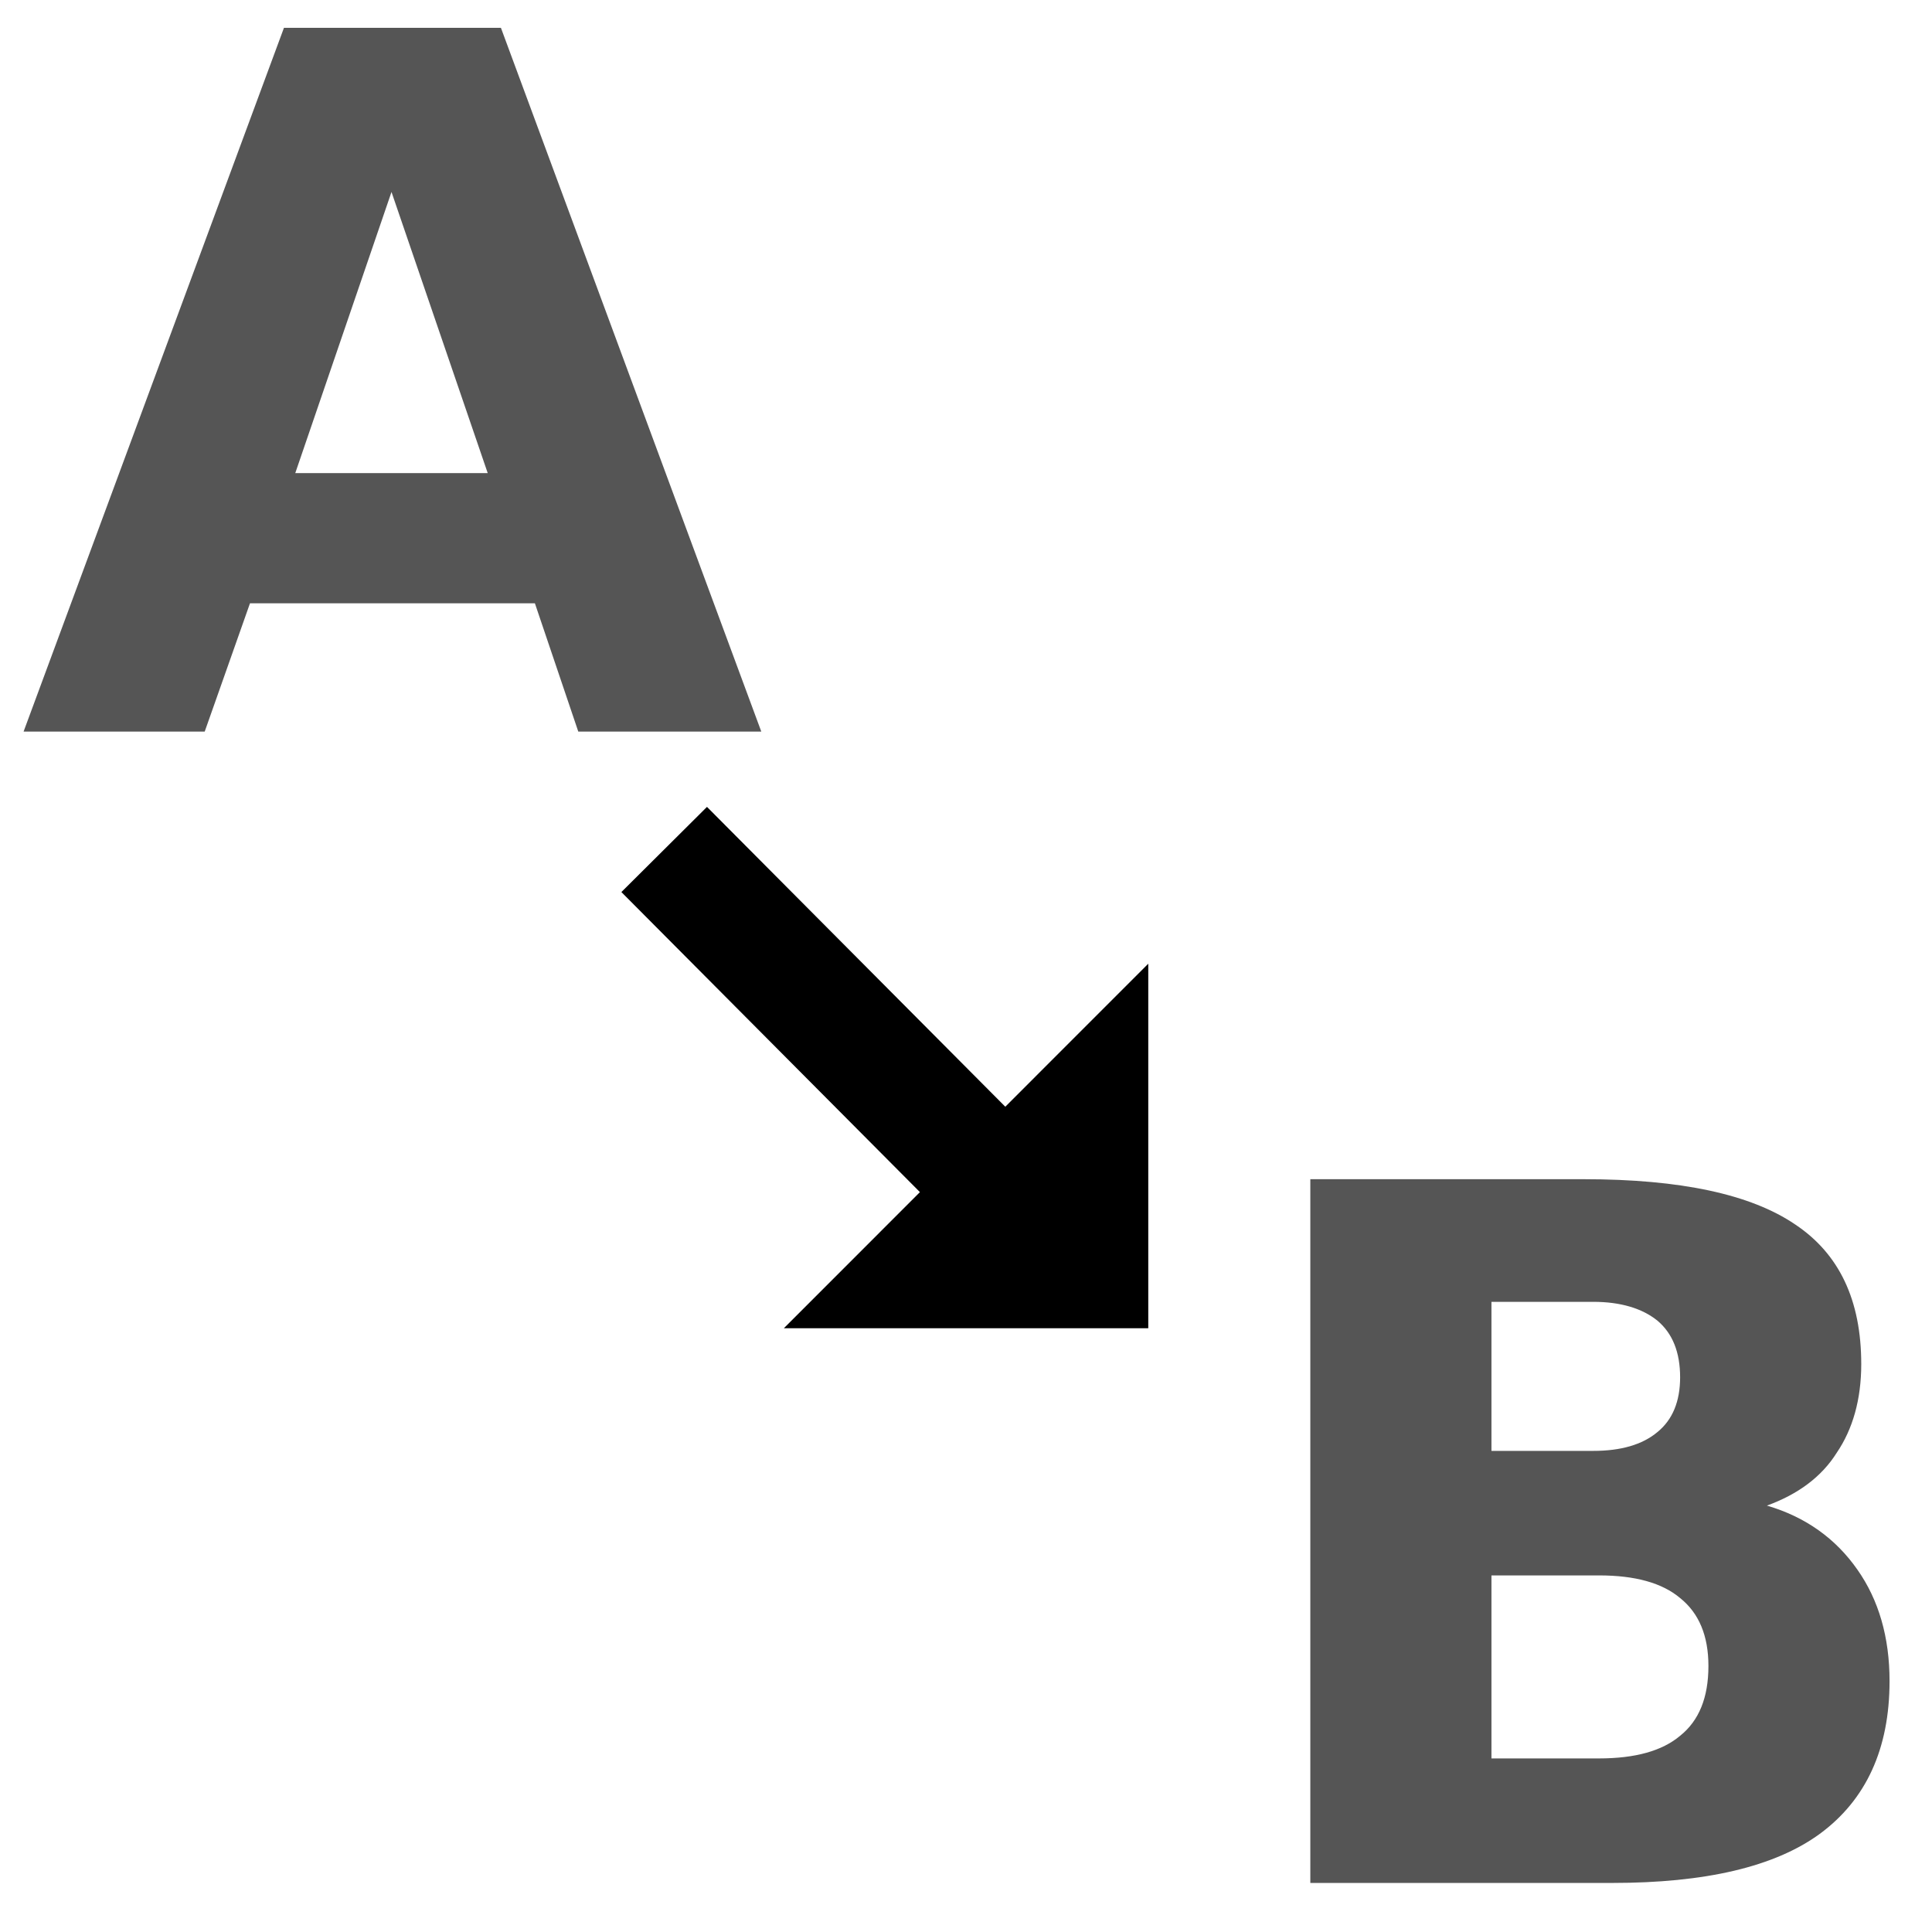
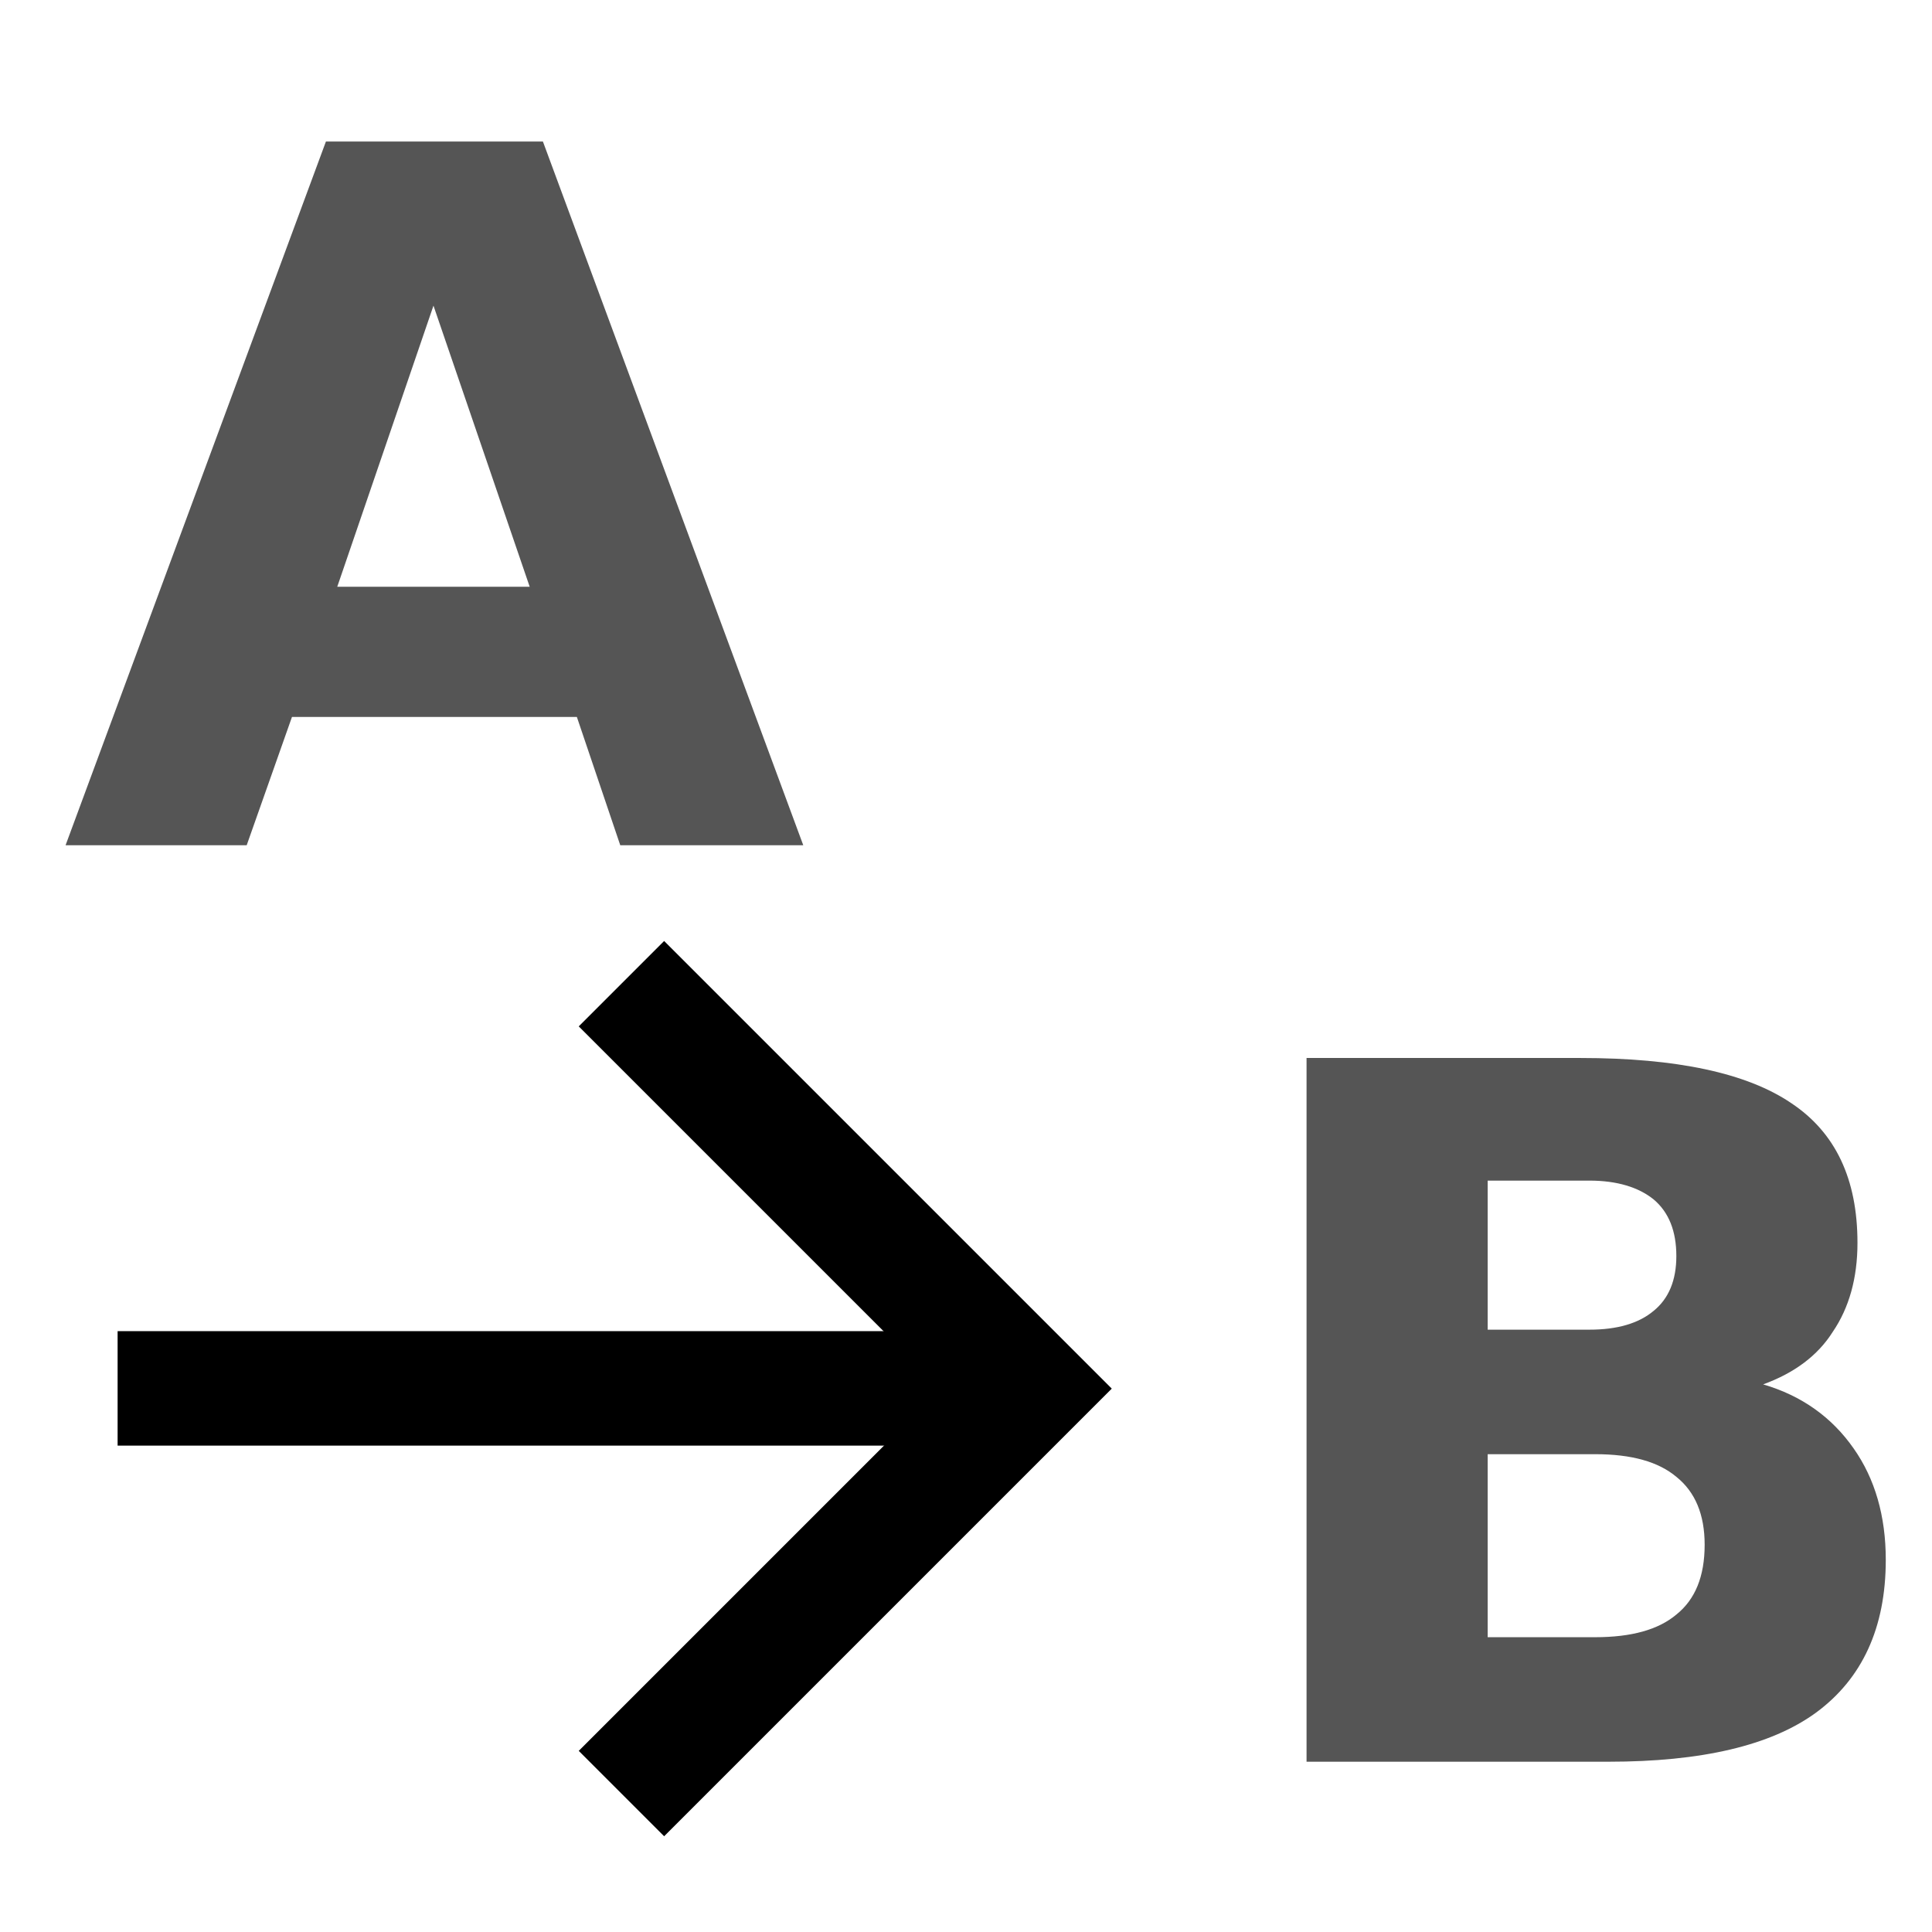
<svg xmlns="http://www.w3.org/2000/svg" xmlns:xlink="http://www.w3.org/1999/xlink" width="16px" height="16px" id="svg7187">
  <defs id="defs7189">
    <marker orient="auto" refY="0.0" refX="0.0" id="Arrow1Mend" style="overflow:visible;">
      <path id="path7728" d="M 0.0,0.0 L 5.0,-5.0 L -12.5,0.0 L 5.0,5.0 L 0.0,0.0 z " style="fill-rule:evenodd;stroke:#000000;stroke-width:1.0pt;marker-start:none;" transform="scale(0.4) rotate(180) translate(10,0)" />
    </marker>
    <marker orient="auto" refY="0.0" refX="0.0" id="TriangleOutL" style="overflow:visible">
      <path id="path7862" d="M 5.77,0.0 L -2.88,5.0 L -2.88,-5.0 L 5.77,0.0 z " style="fill-rule:evenodd;stroke:#000000;stroke-width:1.0pt;marker-start:none" transform="scale(0.8)" />
    </marker>
    <marker orient="auto" refY="0.0" refX="0.0" id="Arrow1Lstart" style="overflow:visible">
      <path id="path7719" d="M 0.0,0.0 L 5.0,-5.0 L -12.5,0.0 L 5.0,5.0 L 0.0,0.0 z " style="fill-rule:evenodd;stroke:#000000;stroke-width:1.0pt;marker-start:none" transform="scale(0.8) translate(12.5,0)" />
    </marker>
    <marker orient="auto" refY="0.0" refX="0.0" id="Arrow2Mend" style="overflow:visible;">
      <path id="path7746" style="font-size:12.0;fill-rule:evenodd;stroke-width:0.625;stroke-linejoin:round;" d="M 8.719,4.034 L -2.207,0.016 L 8.719,-4.002 C 6.973,-1.63 6.983,1.616 8.719,4.034 z " transform="scale(0.6) rotate(180) translate(0,0)" />
    </marker>
    <marker orient="auto" refY="0.0" refX="0.0" id="marker6352" style="overflow:visible;">
      <path id="path6354" d="M 0.0,0.0 L 5.0,-5.0 L -12.5,0.0 L 5.0,5.0 L 0.0,0.0 z " style="fill-rule:evenodd;stroke:#000000;stroke-width:1.0pt;marker-start:none;" transform="scale(0.4) rotate(180) translate(10,0)" />
    </marker>
    <marker orient="auto" refY="0.0" refX="0.0" id="marker6348" style="overflow:visible">
      <path id="path6350" d="M 5.77,0.0 L -2.88,5.0 L -2.88,-5.0 L 5.77,0.0 z " style="fill-rule:evenodd;stroke:#000000;stroke-width:1.0pt;marker-start:none" transform="scale(0.8)" />
    </marker>
    <marker orient="auto" refY="0.0" refX="0.0" id="marker6344" style="overflow:visible">
      <path id="path6346" d="M 0.0,0.0 L 5.0,-5.0 L -12.5,0.0 L 5.0,5.0 L 0.0,0.0 z " style="fill-rule:evenodd;stroke:#000000;stroke-width:1.0pt;marker-start:none" transform="scale(0.8) translate(12.5,0)" />
    </marker>
    <marker orient="auto" refY="0.0" refX="0.0" id="marker6340" style="overflow:visible;">
      <path id="path6342" style="font-size:12.0;fill-rule:evenodd;stroke-width:0.625;stroke-linejoin:round;" d="M 8.719,4.034 L -2.207,0.016 L 8.719,-4.002 C 6.973,-1.63 6.983,1.616 8.719,4.034 z " transform="scale(0.6) rotate(180) translate(0,0)" />
    </marker>
    <linearGradient id="linearGradient3141">
      <stop style="stop-color:#ffff14;stop-opacity:0.612;" offset="0" id="stop3143" />
      <stop style="stop-color:#ffff00;stop-opacity:0;" offset="1" id="stop3145" />
    </linearGradient>
    <linearGradient id="linearGradient3193">
      <stop style="stop-color:#ecff31;stop-opacity:1;" offset="0" id="stop3195" />
      <stop style="stop-color:#d5ff08;stop-opacity:0;" offset="1" id="stop3197" />
    </linearGradient>
    <linearGradient id="linearGradient3177">
      <stop style="stop-color:#2eca00;stop-opacity:1;" offset="0" id="stop3179" />
      <stop style="stop-color:#aeff96;stop-opacity:0;" offset="1" id="stop3181" />
    </linearGradient>
    <linearGradient id="linearGradient3157">
      <stop style="stop-color:#aeff96;stop-opacity:1;" offset="0" id="stop3159" />
      <stop style="stop-color:#aeff96;stop-opacity:0;" offset="1" id="stop3161" />
    </linearGradient>
    <linearGradient xlink:href="#linearGradient3141" id="linearGradient3147" x1="14.646" y1="13.482" x2="0.016" y2="0.711" gradientUnits="userSpaceOnUse" />
  </defs>
  <g id="layer1">
-     <text xml:space="preserve" style="font-size:8px;font-style:normal;font-weight:bold;fill:#555555;fill-opacity:1;stroke:none;stroke-width:1px;stroke-linecap:butt;stroke-linejoin:miter;stroke-opacity:1;font-family:Bitstream Vera Sans" x="0.149" y="6.058" id="text7197">
-       <tspan id="tspan7199" x="0.149" y="6.058">A</tspan>
+     <text xml:space="preserve" style="font-size:8px;font-style:normal;font-weight:bold;fill:#555555;fill-opacity:1;stroke:none;stroke-width:1px;stroke-linecap:butt;stroke-linejoin:miter;stroke-opacity:1;font-family:Bitstream Vera Sans" x="0.496" y="7" id="text7197">
+       <tspan id="tspan7199" x="0.496" y="7">A</tspan>
    </text>
-     <text xml:space="preserve" style="font-size:8px;font-style:normal;font-weight:bold;fill:#555555;fill-opacity:1;stroke:none;stroke-width:1px;stroke-linecap:butt;stroke-linejoin:miter;stroke-opacity:1;font-family:Bitstream Vera Sans" x="10.119" y="15.594" id="text7201">
-       <tspan id="tspan7203" x="10.119" y="15.594">B</tspan>
+     <text xml:space="preserve" style="font-size:8px;font-style:normal;font-weight:bold;fill:#555555;fill-opacity:1;stroke:none;stroke-width:1px;stroke-linecap:butt;stroke-linejoin:miter;stroke-opacity:1;font-family:Bitstream Vera Sans" x="10.084" y="14.59" id="text7201">
+       <tspan id="tspan7203" x="10.084" y="14.59">B</tspan>
    </text>
-     <g id="g3491" transform="translate(-0.4465347,0)">
-       <path style="fill:none;fill-rule:evenodd;stroke:#000000;stroke-width:1px;stroke-linecap:butt;stroke-linejoin:miter;stroke-opacity:1" d="M 5.947,7.035 L 8.897,10" id="path3485" />
-       <path style="fill:#000000;fill-opacity:1;fill-rule:evenodd;stroke:none;stroke-width:1px;stroke-linecap:butt;stroke-linejoin:miter;stroke-opacity:1" d="M 6.938,11 L 9.956,7.981 L 9.956,11 L 6.938,11 z" id="path3489" />
-     </g>
+     <path style="opacity:1;fill:none;fill-opacity:1;stroke:#000000;stroke-width:0.948;stroke-linecap:square;stroke-miterlimit:4;stroke-dasharray:none;stroke-dashoffset:0;stroke-opacity:1" d="M 1.448,11.498 L 7.552,11.498" id="path3176" />
+     <path style="opacity:1;fill:none;fill-opacity:1;stroke:#000000;stroke-width:1;stroke-linecap:square;stroke-miterlimit:4;stroke-dasharray:none;stroke-dashoffset:0;stroke-opacity:1" d="M 5.5,8.5 L 8.5,11.5 L 5.5,14.5" id="path4149" />
  </g>
</svg>
